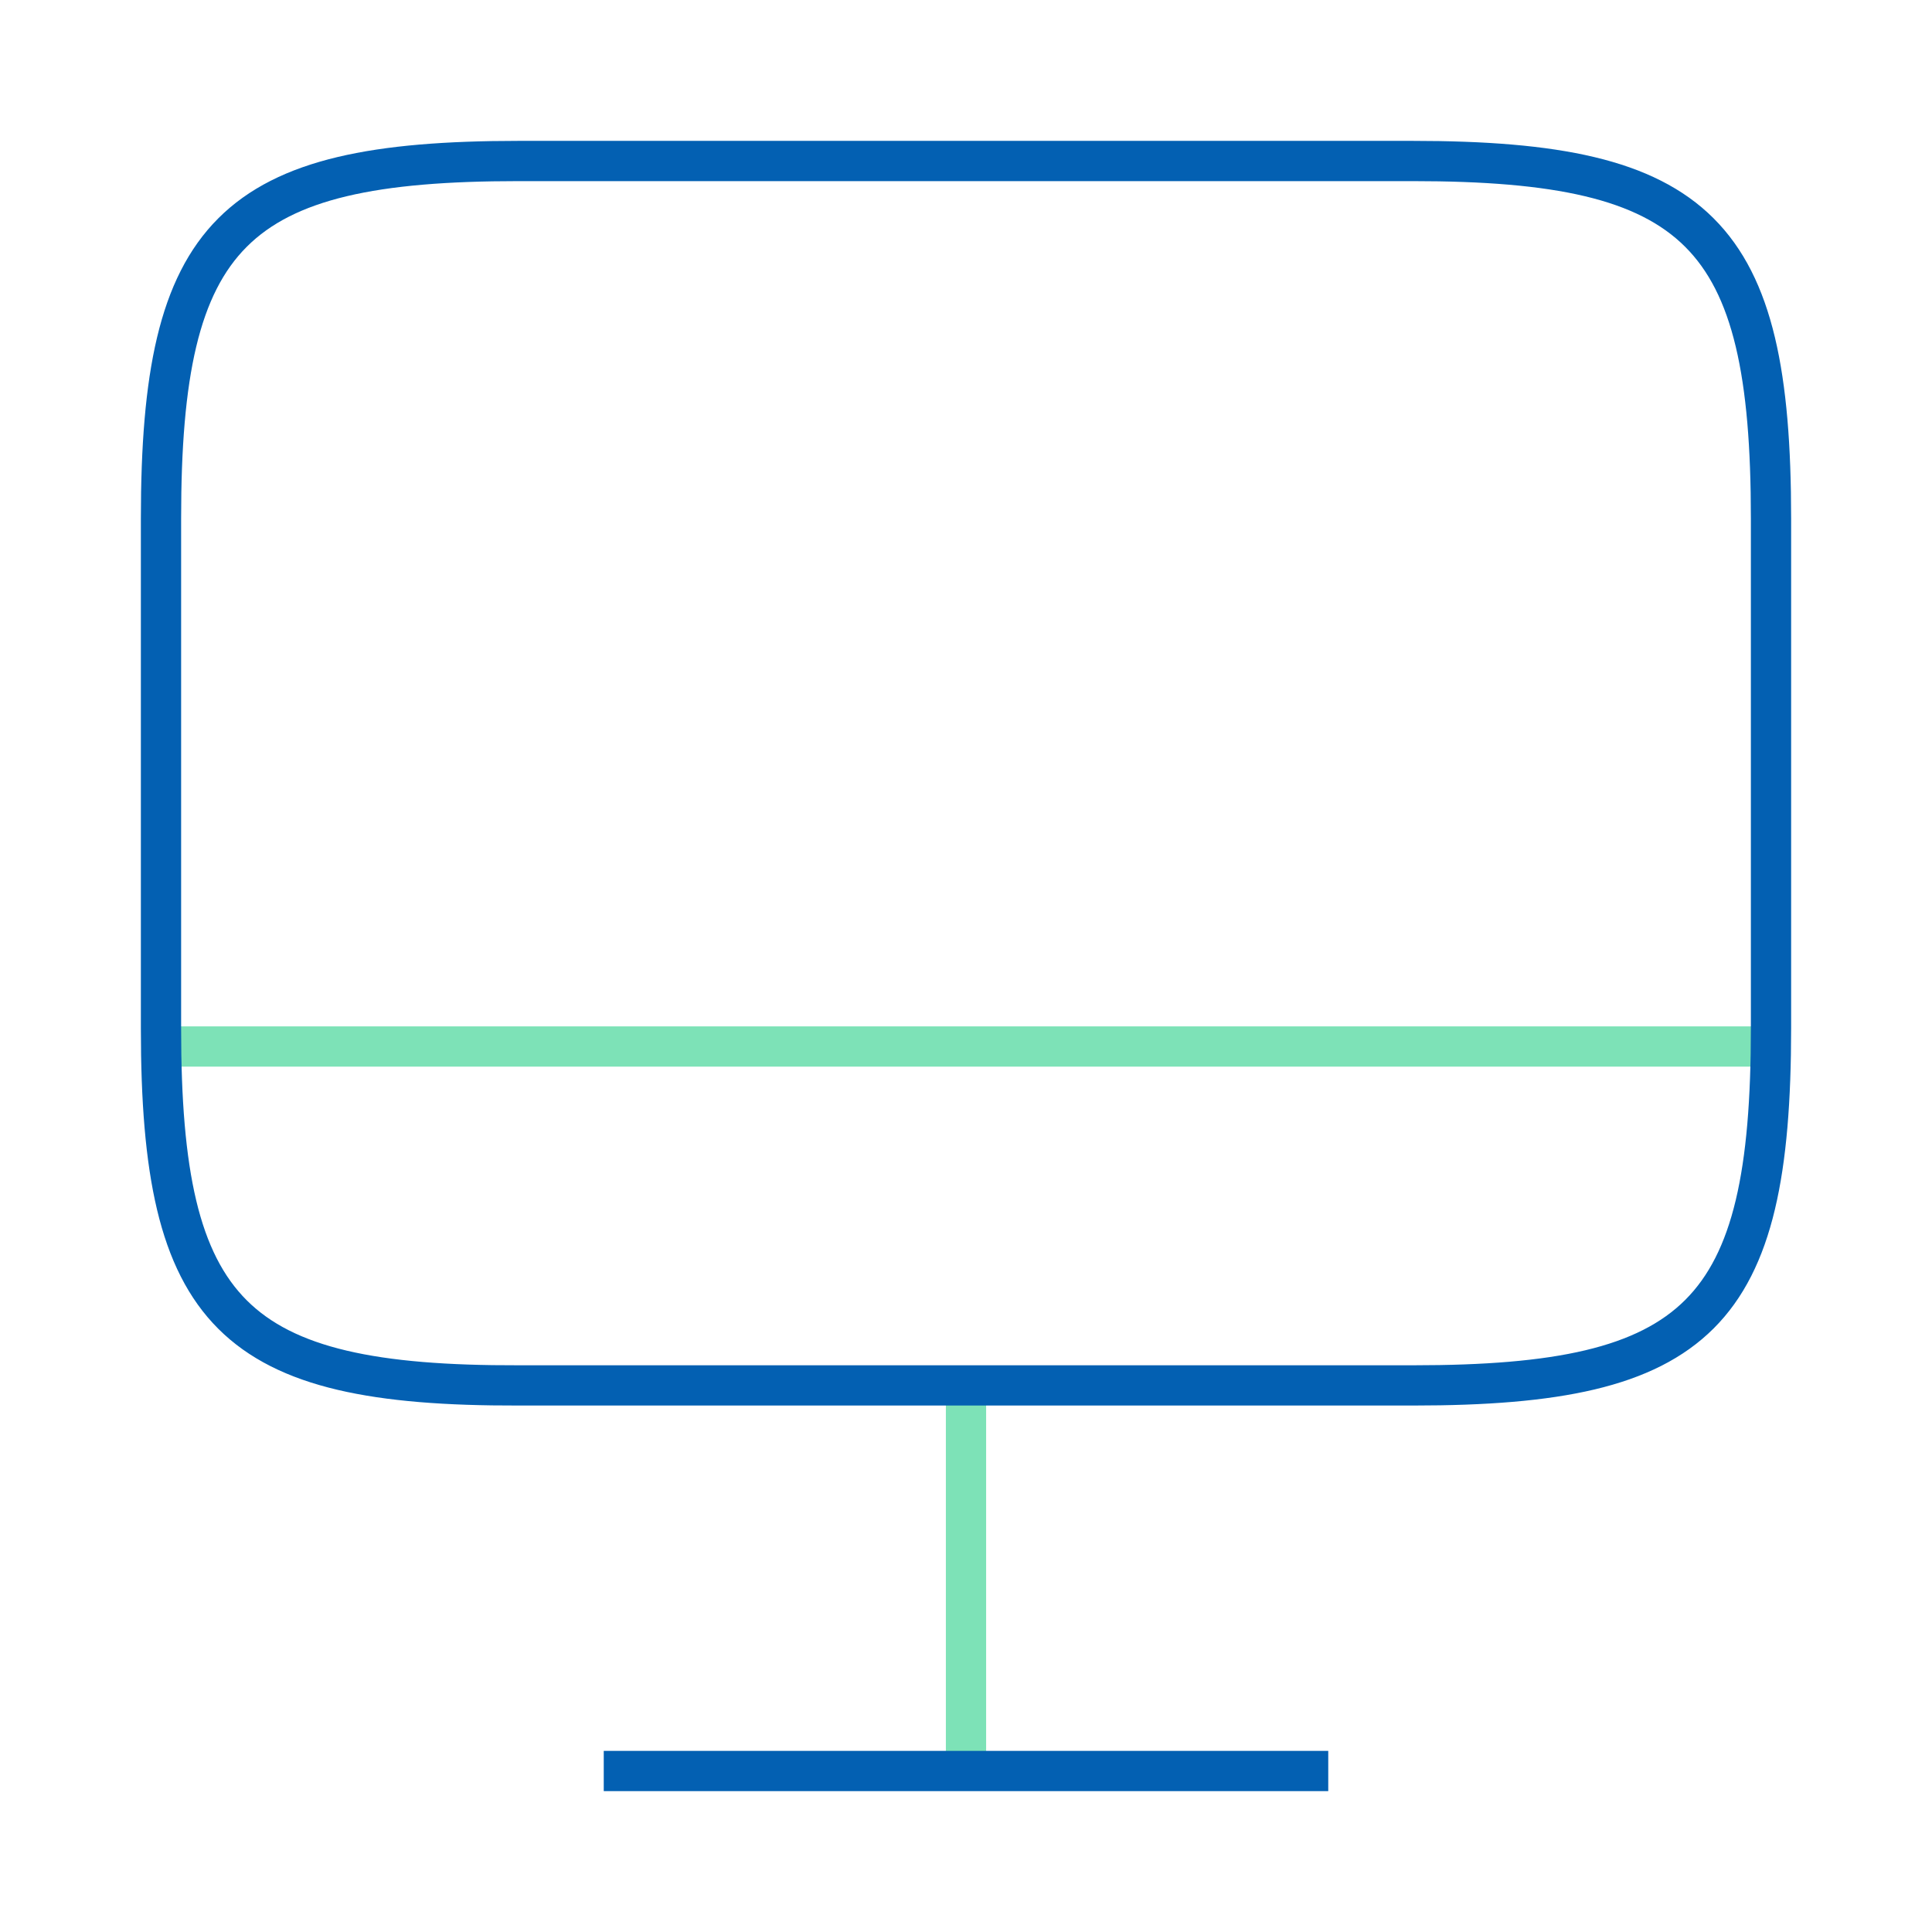
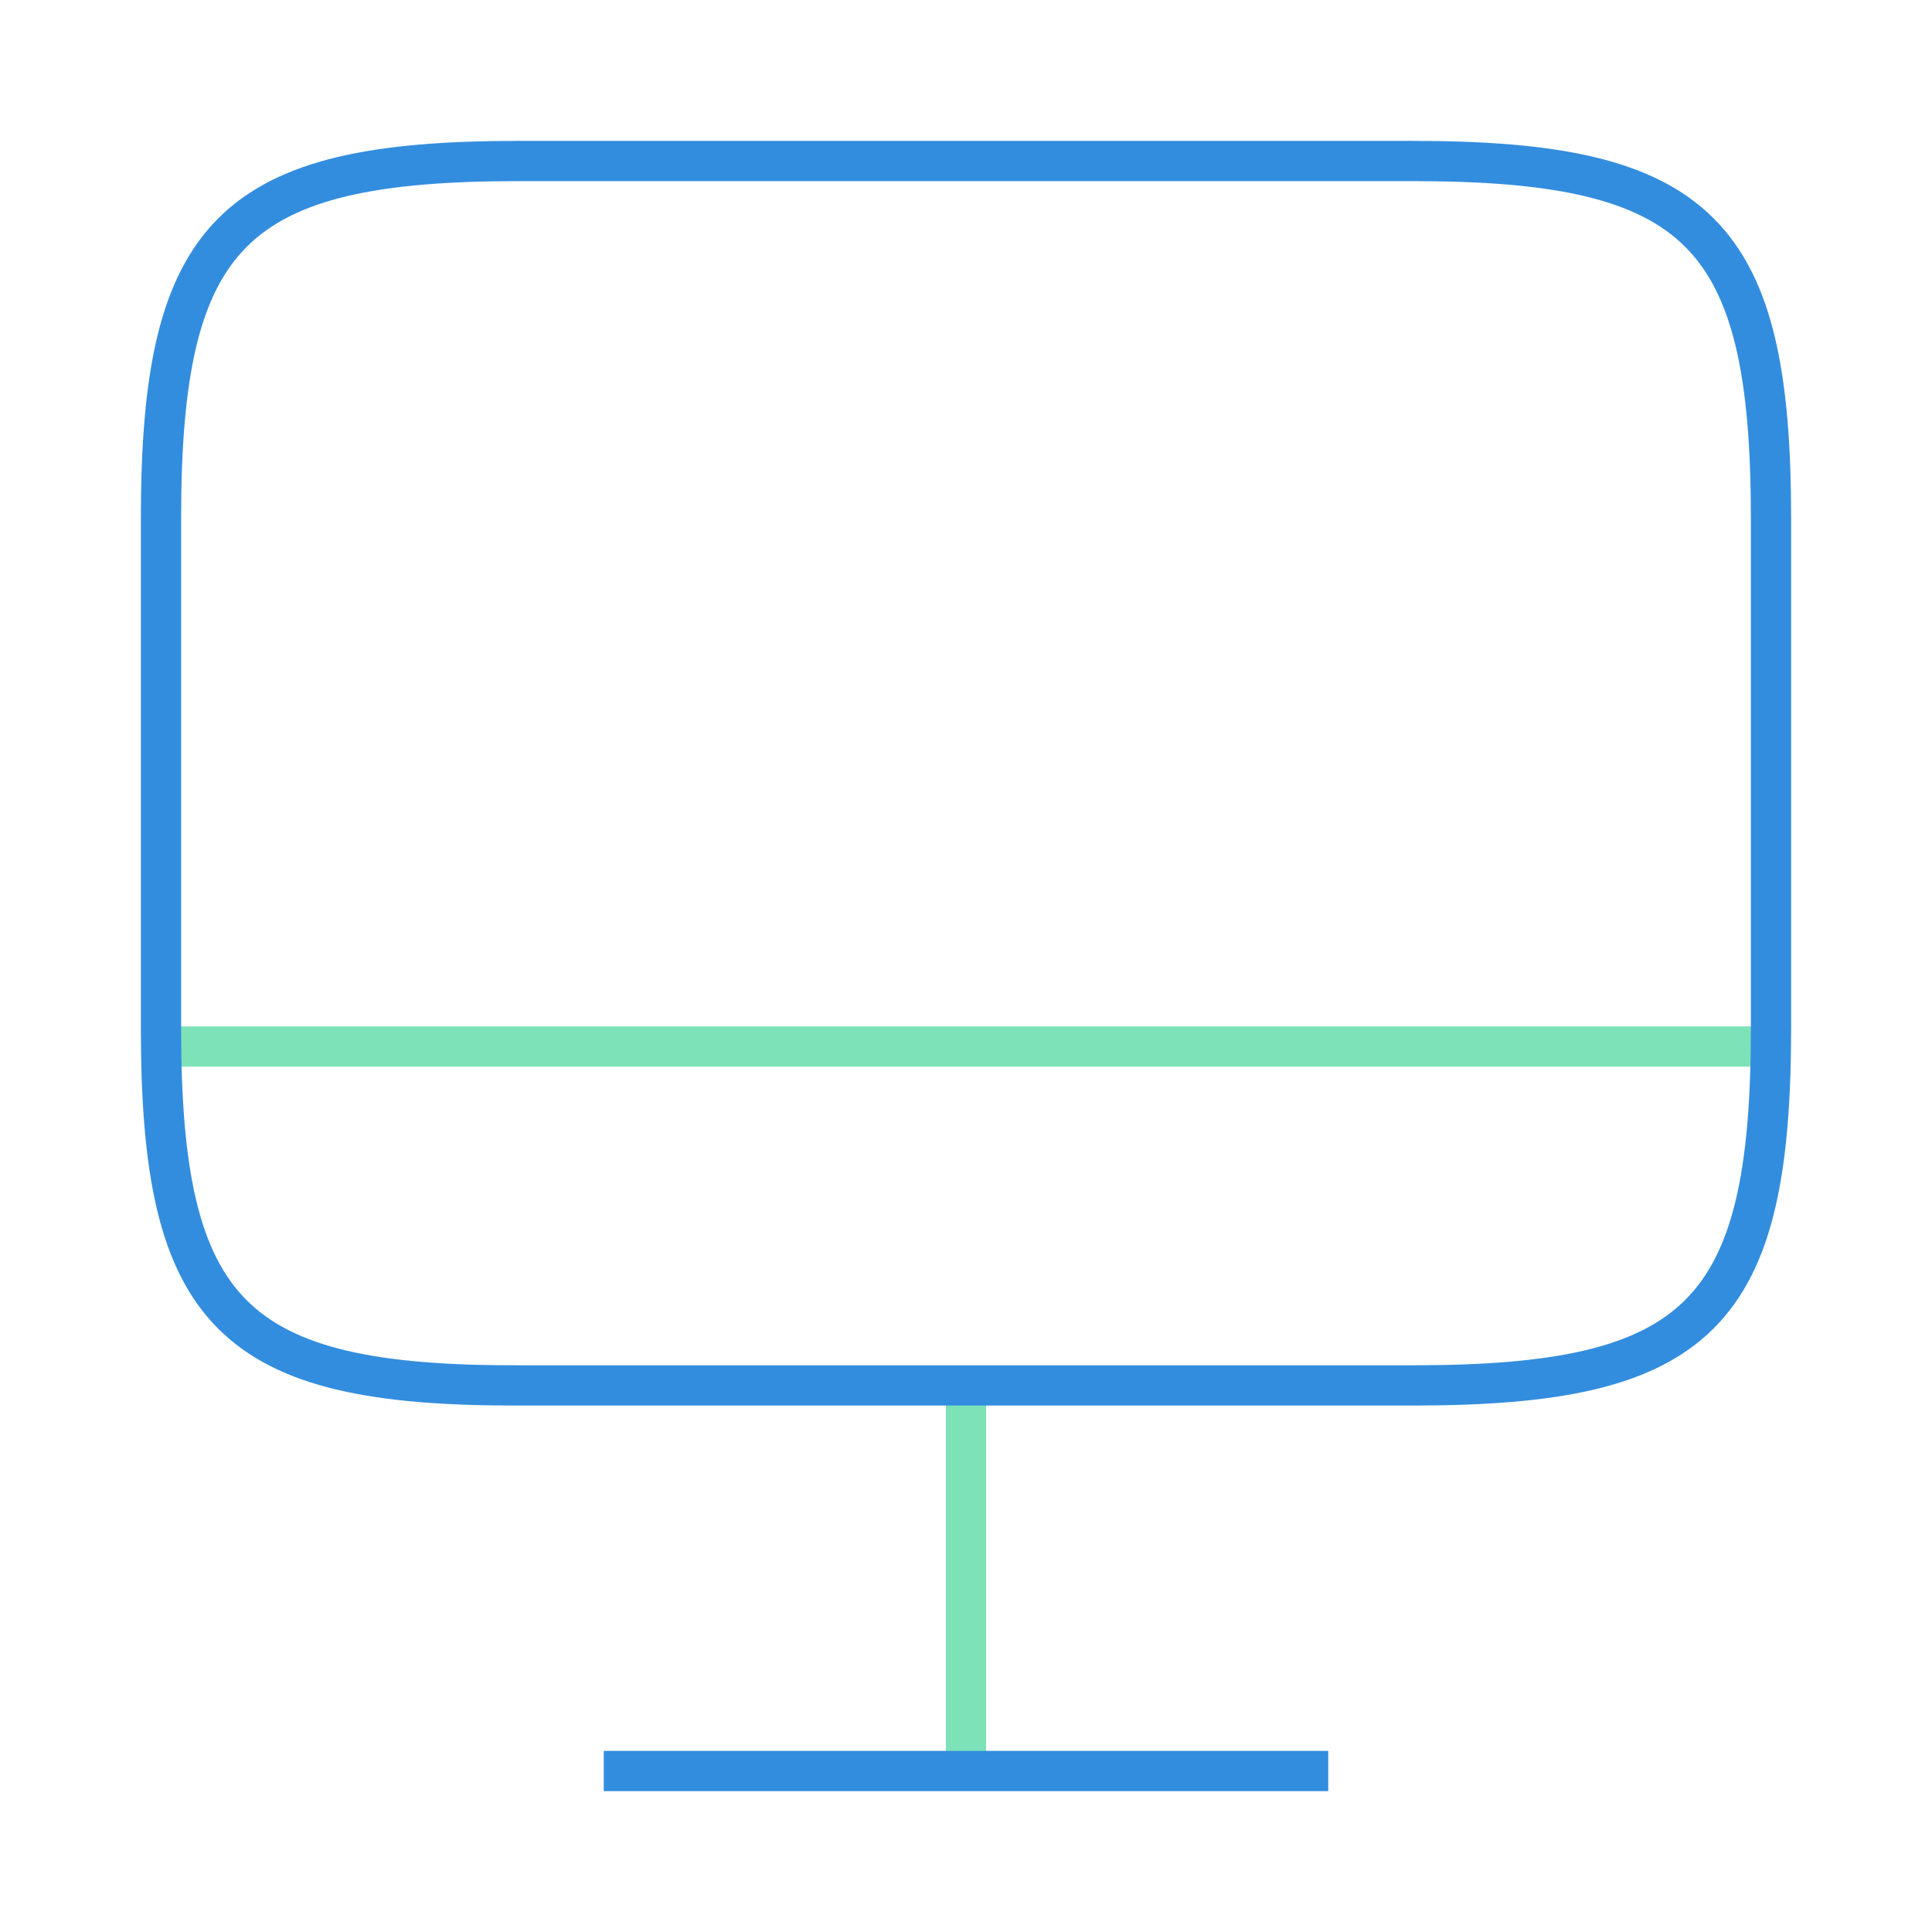
<svg xmlns="http://www.w3.org/2000/svg" width="48" height="48" viewBox="0 0 48 48" fill="none">
  <path d="M24 34.441V44.001" stroke="#7DE2B7" strokeWidth="1.5" strokeLinecap="round" strokeLinejoin="round" />
  <path d="M4 26H44" stroke="#7DE2B7" strokeWidth="1.5" strokeLinecap="round" strokeLinejoin="round" />
-   <path d="M12.88 4H35.1C42.22 4 44 5.78 44 12.88V25.54C44 32.66 42.22 34.42 35.12 34.42H12.88C5.78 34.44 4 32.66 4 25.56V12.88C4 5.78 5.78 4 12.88 4Z" stroke="#0360B2" strokeWidth="1.5" strokeLinecap="round" strokeLinejoin="round" />
-   <path d="M15 44H33" stroke="#0360B2" strokeWidth="1.5" strokeLinecap="round" strokeLinejoin="round" />
+   <path d="M12.88 4H35.1C42.22 4 44 5.78 44 12.88V25.54C44 32.66 42.22 34.42 35.12 34.42H12.88C5.78 34.44 4 32.66 4 25.56V12.88C4 5.78 5.78 4 12.88 4Z" stroke="#338DDE" strokeWidth="1.5" strokeLinecap="round" strokeLinejoin="round" />
+   <path d="M15 44H33" stroke="#338DDE" strokeWidth="1.5" strokeLinecap="round" strokeLinejoin="round" />
</svg>
